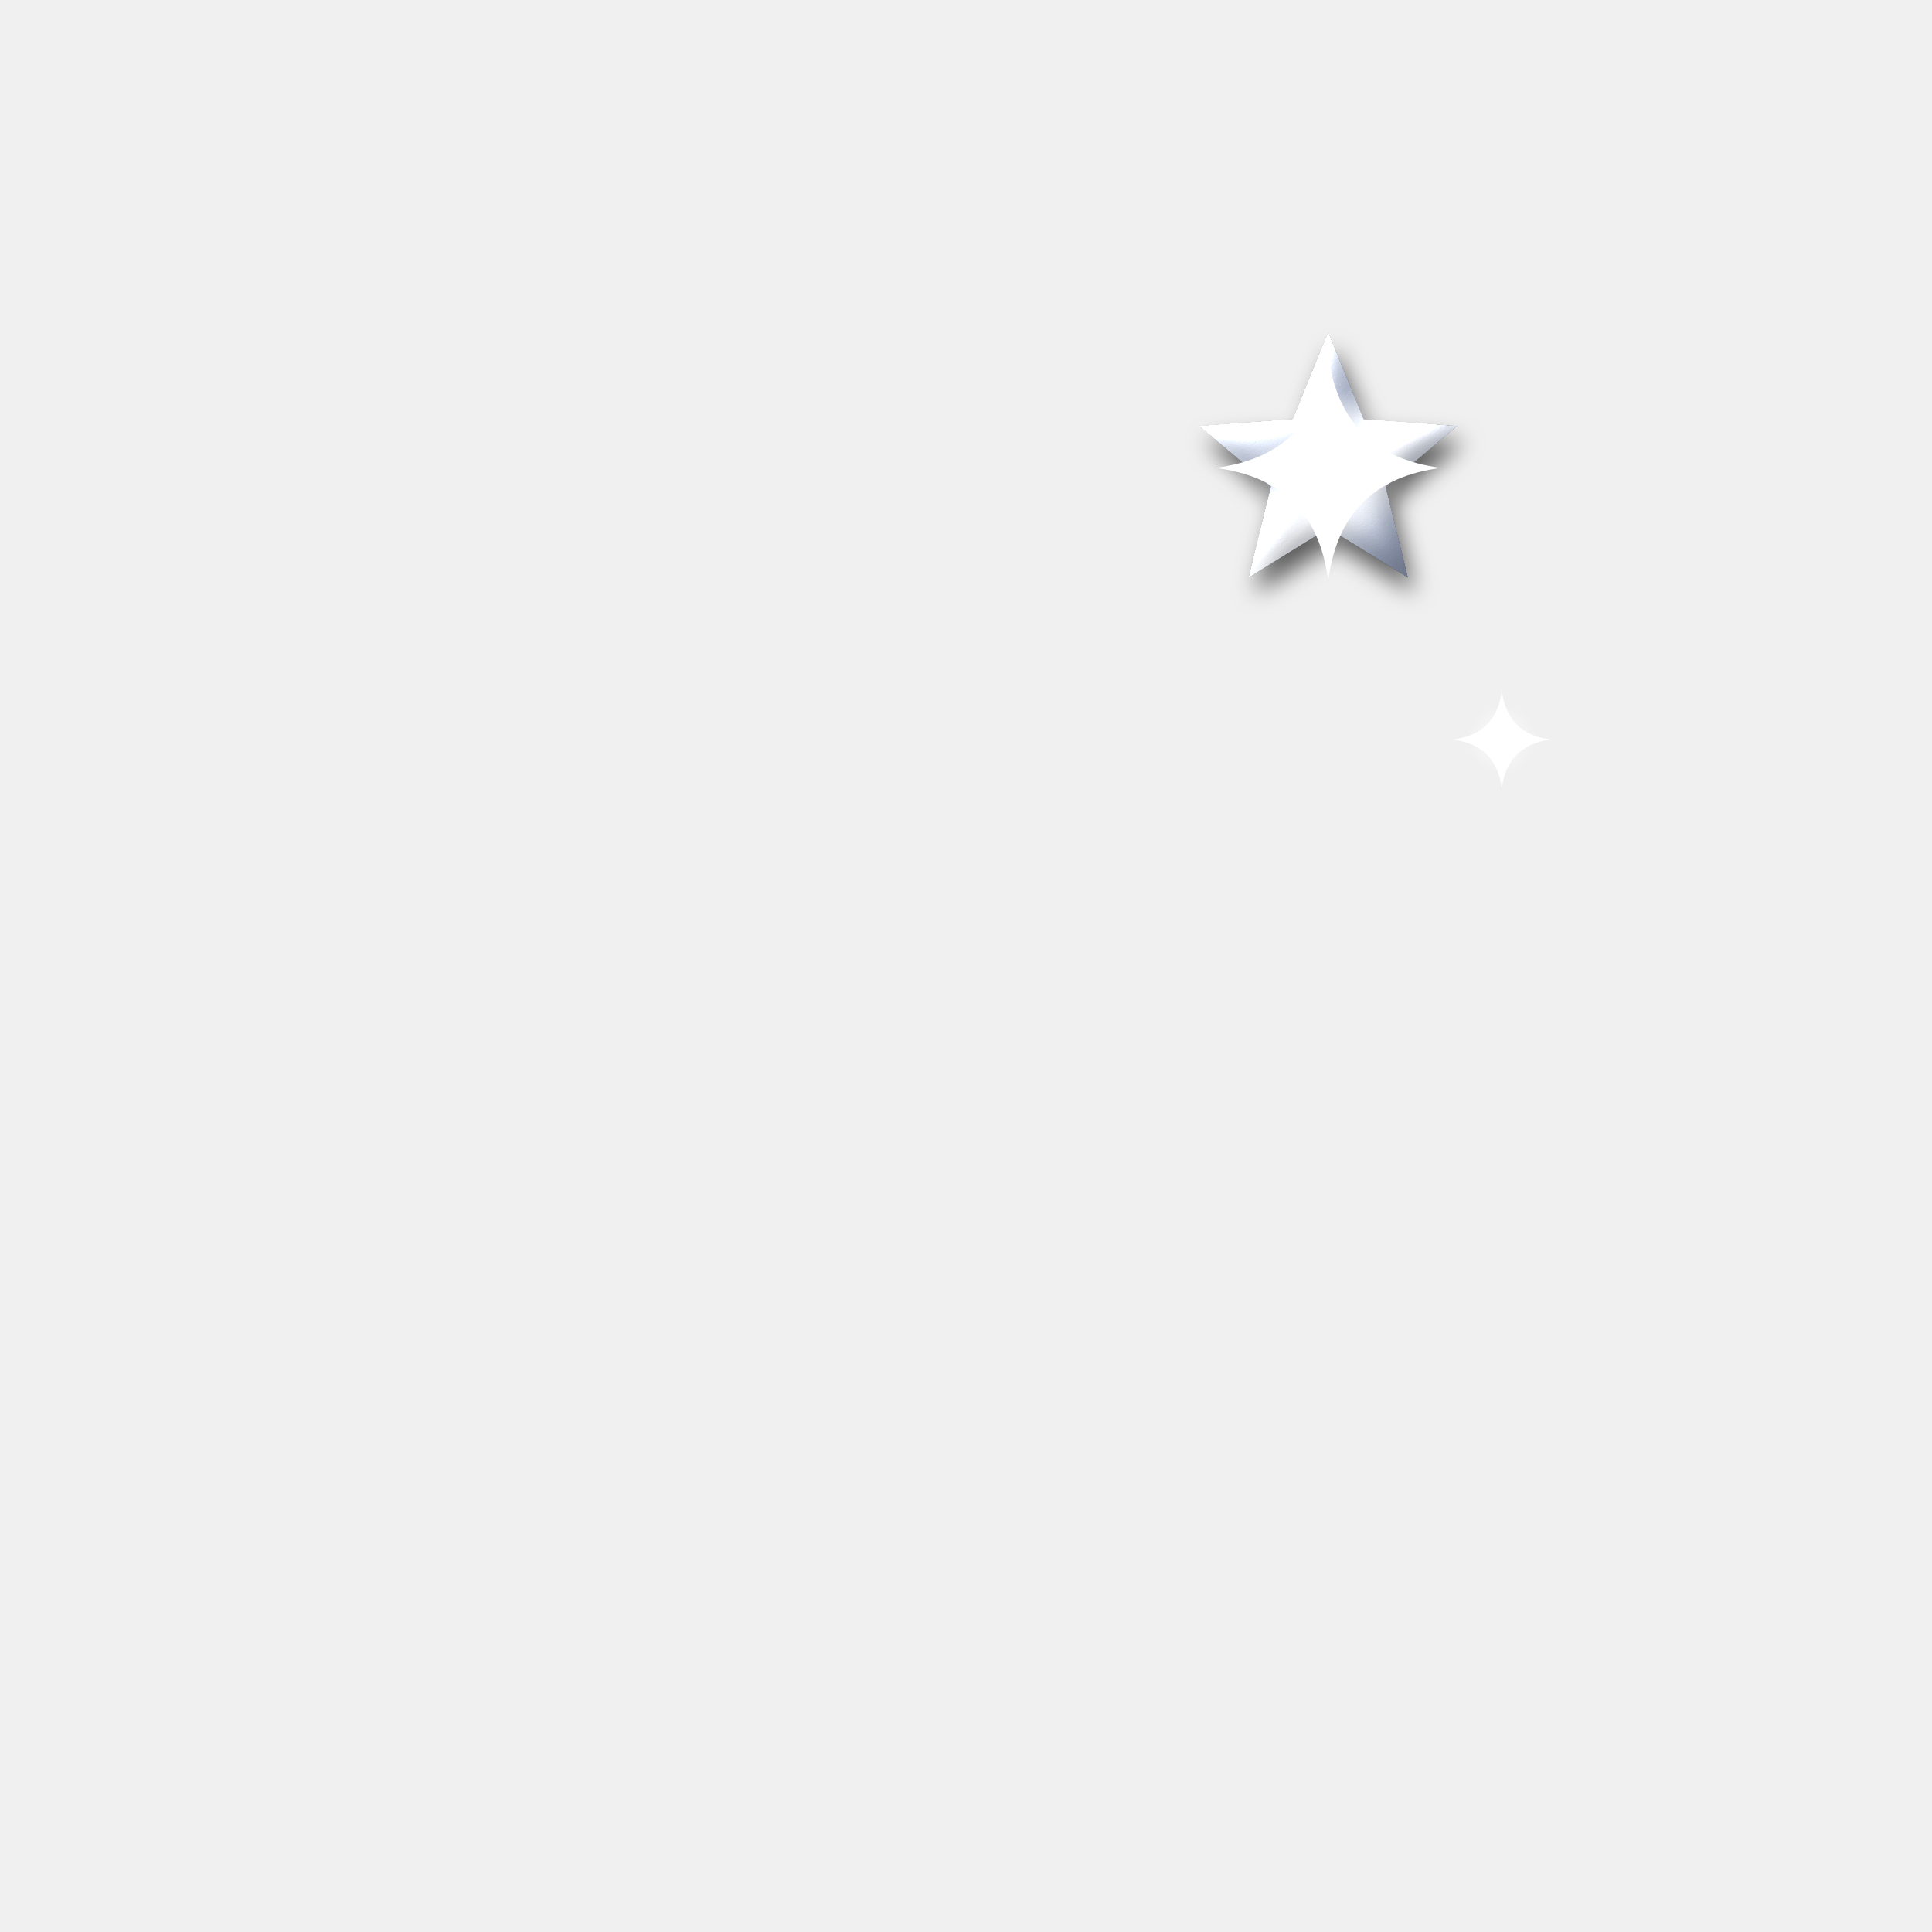
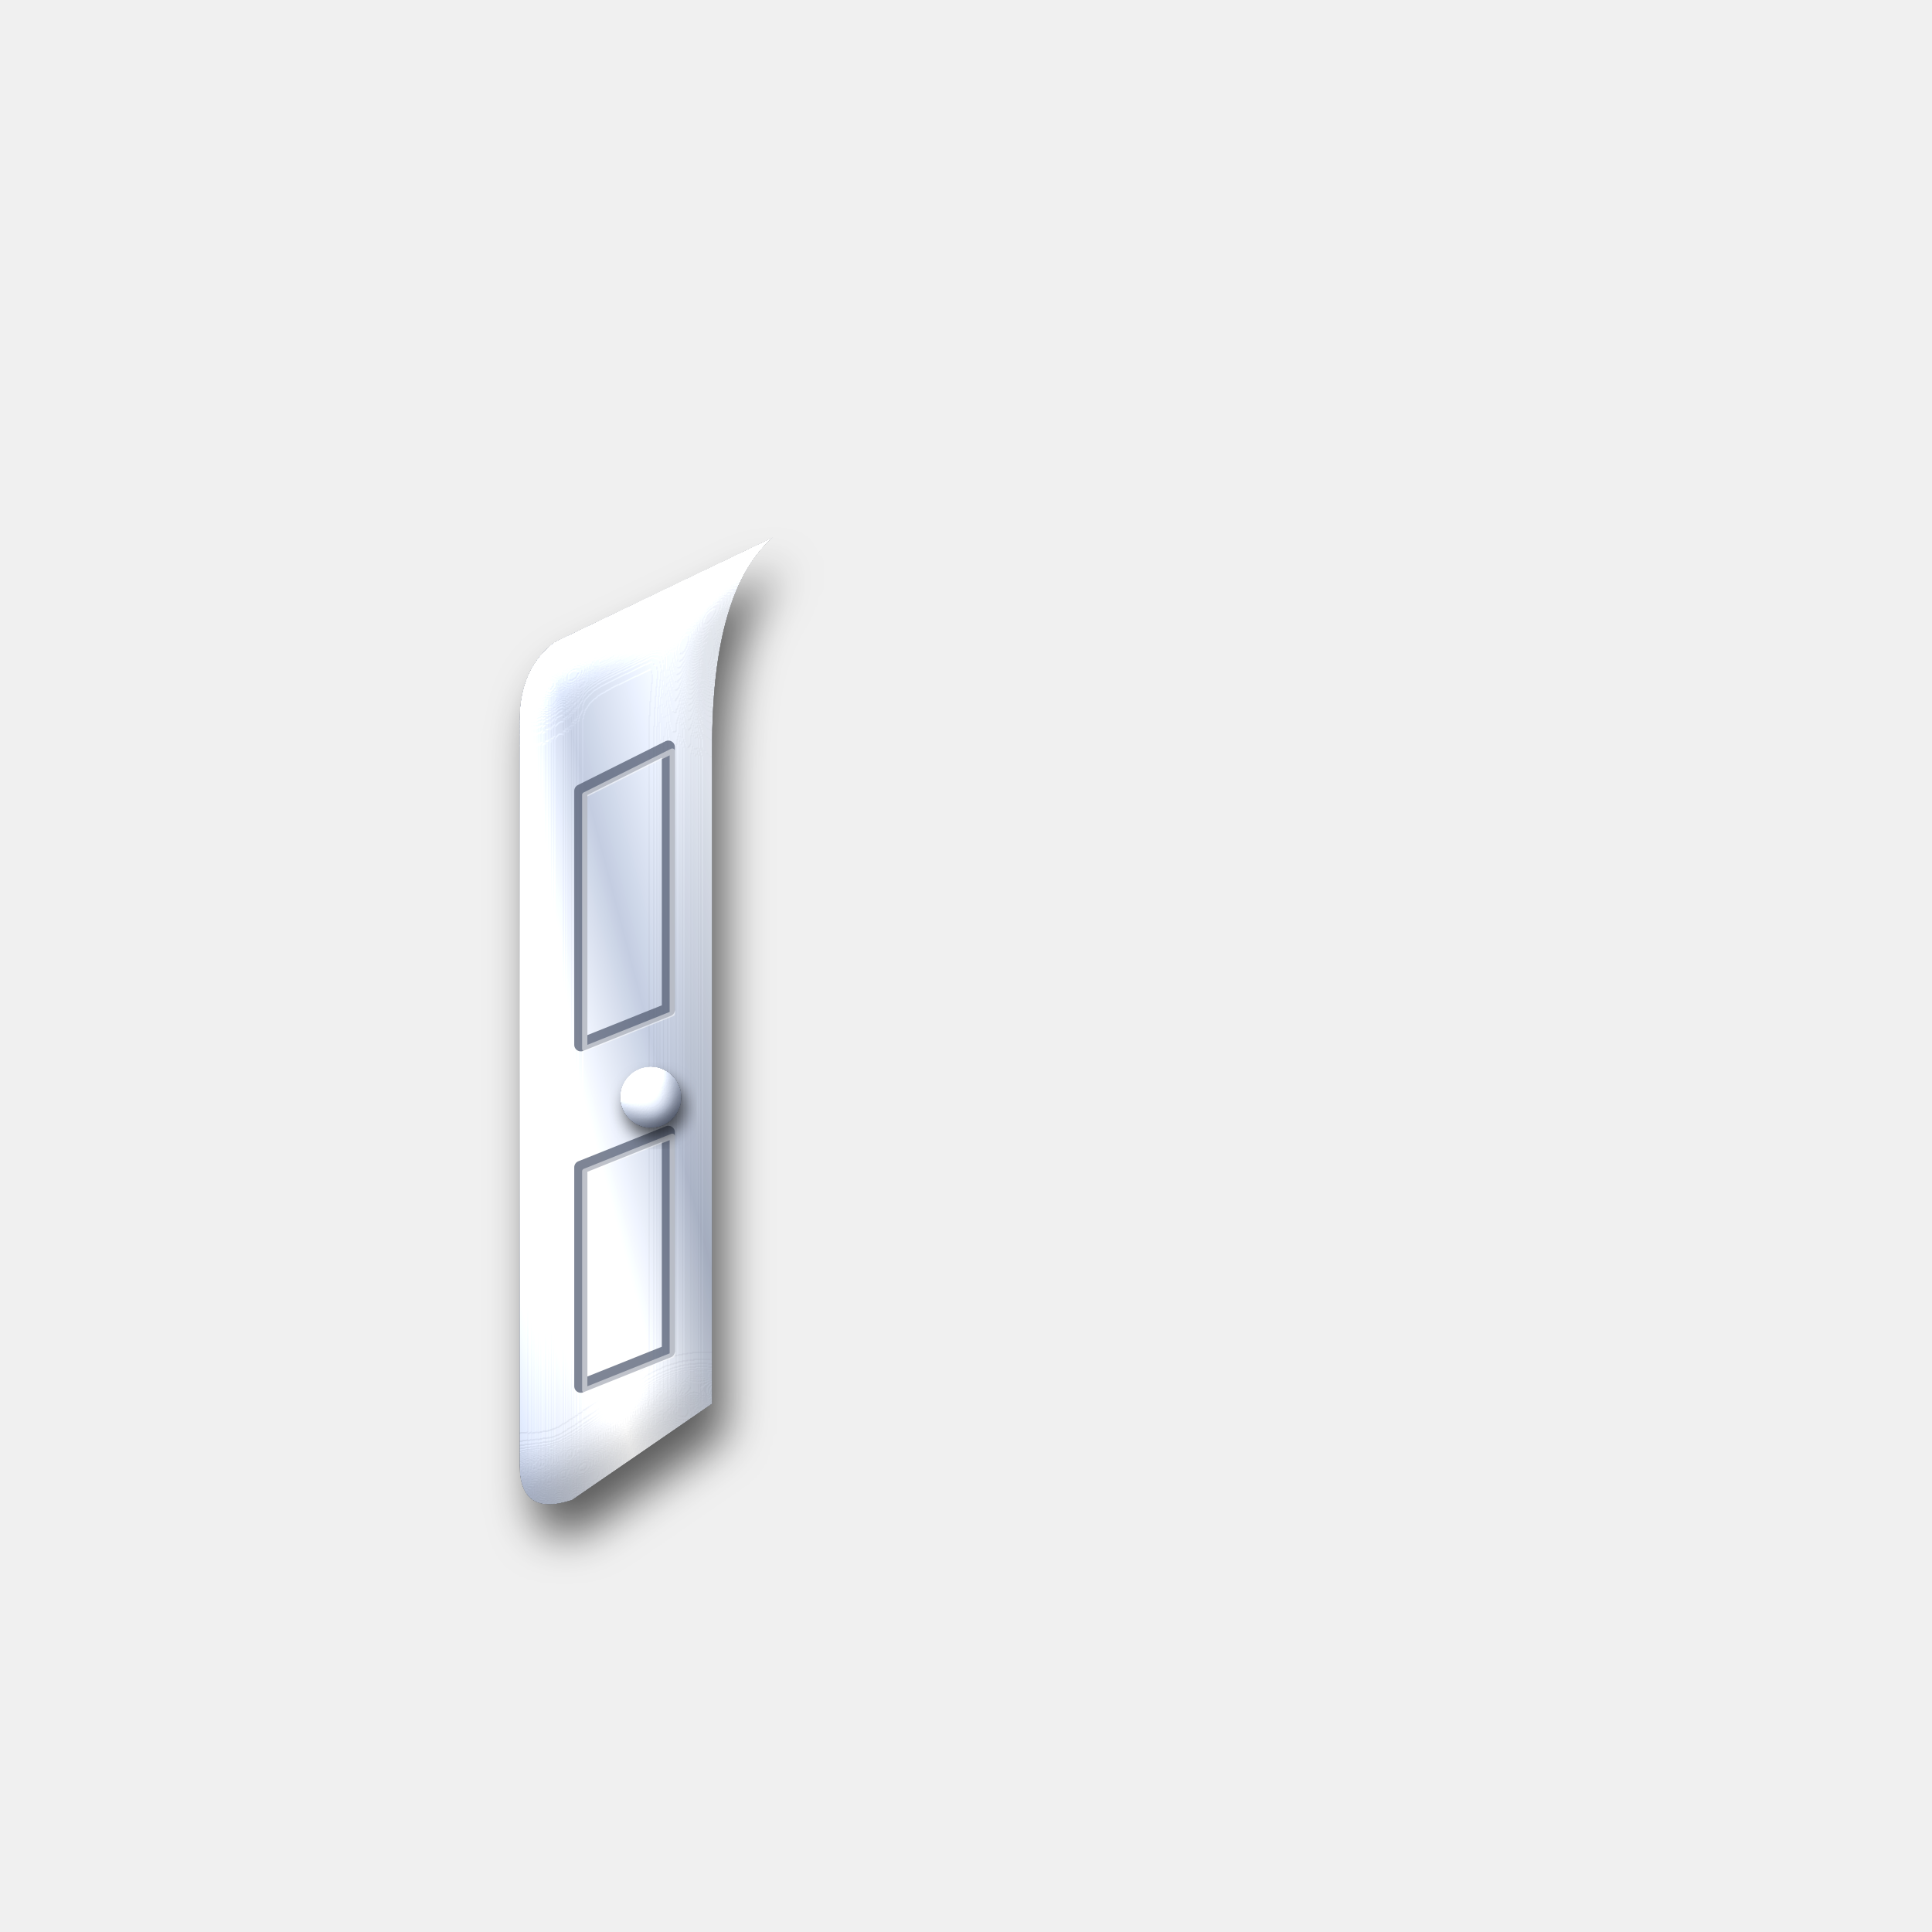
<svg xmlns="http://www.w3.org/2000/svg" viewBox="0 0 512 512">
  <defs>
    <linearGradient id="mg" x1="0" y1="0" x2="1" y2="1">
      <stop offset="0" stop-color="#FFFFFF" />
      <stop offset="0.2" stop-color="#E8EDF6" />
      <stop offset="0.4" stop-color="#A8B1C4" />
      <stop offset="0.6" stop-color="#F8FAFE" />
      <stop offset="0.8" stop-color="#8E98AE" />
      <stop offset="1" stop-color="#535C72" />
    </linearGradient>
    <linearGradient id="mh" x1="1" y1="0" x2="0" y2="1">
      <stop offset="0" stop-color="#F8FAFE" />
      <stop offset="0.25" stop-color="#E8EDF6" />
      <stop offset="0.5" stop-color="#A8B1C4" />
      <stop offset="0.75" stop-color="#FFFFFF" />
      <stop offset="1" stop-color="#8E98AE" />
    </linearGradient>
    <radialGradient id="ms" cx="0.36" cy="0.3" r="0.8">
      <stop offset="0" stop-color="#FFFFFF" />
      <stop offset="0.33" stop-color="#E8EDF6" />
      <stop offset="0.67" stop-color="#A8B1C4" />
      <stop offset="1" stop-color="#535C72" />
    </radialGradient>
    <filter id="r1" x="-25%" y="-25%" width="150%" height="160%" color-interpolation-filters="sRGB">
      <feGaussianBlur in="SourceAlpha" stdDeviation="6" result="h" />
      <feDiffuseLighting in="h" surfaceScale="7" diffuseConstant="1" lighting-color="#FFFFFF" result="d">
        <feDistantLight azimuth="235" elevation="52" />
      </feDiffuseLighting>
      <feComposite in="SourceGraphic" in2="d" operator="arithmetic" k1="1.3" result="l" />
      <feSpecularLighting in="h" surfaceScale="7" specularConstant="1.15" specularExponent="22" lighting-color="#FFFFFF" result="s">
        <feDistantLight azimuth="235" elevation="38" />
      </feSpecularLighting>
      <feComposite in="s" in2="SourceAlpha" operator="in" result="s2" />
      <feComposite in="l" in2="s2" operator="arithmetic" k2="1" k3=".85" result="m" />
      <feComposite in="m" in2="SourceAlpha" operator="in" result="o" />
      <feGaussianBlur in="SourceAlpha" stdDeviation="5" />
      <feOffset dx="3" dy="7" />
      <feComponentTransfer>
        <feFuncA type="linear" slope=".62" />
      </feComponentTransfer>
      <feMerge>
        <feMergeNode />
        <feMergeNode in="o" />
      </feMerge>
    </filter>
    <filter id="r2" x="-25%" y="-25%" width="150%" height="160%" color-interpolation-filters="sRGB">
      <feGaussianBlur in="SourceAlpha" stdDeviation="3.5" result="h" />
      <feDiffuseLighting in="h" surfaceScale="5" diffuseConstant="1" lighting-color="#FFFFFF" result="d">
        <feDistantLight azimuth="235" elevation="52" />
      </feDiffuseLighting>
      <feComposite in="SourceGraphic" in2="d" operator="arithmetic" k1="1.3" result="l" />
      <feSpecularLighting in="h" surfaceScale="5" specularConstant="1.15" specularExponent="22" lighting-color="#FFFFFF" result="s">
        <feDistantLight azimuth="235" elevation="38" />
      </feSpecularLighting>
      <feComposite in="s" in2="SourceAlpha" operator="in" result="s2" />
      <feComposite in="l" in2="s2" operator="arithmetic" k2="1" k3=".85" result="m" />
      <feComposite in="m" in2="SourceAlpha" operator="in" result="o" />
      <feGaussianBlur in="SourceAlpha" stdDeviation="3" />
      <feOffset dx="1.8" dy="4.2" />
      <feComponentTransfer>
        <feFuncA type="linear" slope=".62" />
      </feComponentTransfer>
      <feMerge>
        <feMergeNode />
        <feMergeNode in="o" />
      </feMerge>
    </filter>
    <filter id="r3" x="-25%" y="-25%" width="150%" height="160%" color-interpolation-filters="sRGB">
      <feGaussianBlur in="SourceAlpha" stdDeviation="1.8" result="h" />
      <feDiffuseLighting in="h" surfaceScale="3" diffuseConstant="1" lighting-color="#FFFFFF" result="d">
        <feDistantLight azimuth="235" elevation="52" />
      </feDiffuseLighting>
      <feComposite in="SourceGraphic" in2="d" operator="arithmetic" k1="1.3" result="l" />
      <feSpecularLighting in="h" surfaceScale="3" specularConstant="1.15" specularExponent="22" lighting-color="#FFFFFF" result="s">
        <feDistantLight azimuth="235" elevation="38" />
      </feSpecularLighting>
      <feComposite in="s" in2="SourceAlpha" operator="in" result="s2" />
      <feComposite in="l" in2="s2" operator="arithmetic" k2="1" k3=".85" result="m" />
      <feComposite in="m" in2="SourceAlpha" operator="in" result="o" />
      <feGaussianBlur in="SourceAlpha" stdDeviation="1.75" />
      <feOffset dx="1.05" dy="2.45" />
      <feComponentTransfer>
        <feFuncA type="linear" slope=".62" />
      </feComponentTransfer>
      <feMerge>
        <feMergeNode />
        <feMergeNode in="o" />
      </feMerge>
    </filter>
+     <filter id="r0" x="-25%" y="-25%" width="150%" height="160%" color-interpolation-filters="sRGB">
+       <feGaussianBlur in="SourceAlpha" stdDeviation="9" result="h" />
+       <feDiffuseLighting in="h" surfaceScale="15" diffuseConstant="1" lighting-color="#FFFFFF" result="d">
+         <feDistantLight azimuth="235" elevation="52" />
+       </feDiffuseLighting>
+       <feComposite in="SourceGraphic" in2="d" operator="arithmetic" k1="1.3" result="l" />
+       <feSpecularLighting in="h" surfaceScale="15" specularConstant="1.5" specularExponent="16" lighting-color="#FFFFFF" result="s">
+         <feDistantLight azimuth="235" elevation="38" />
+       </feSpecularLighting>
+       <feComposite in="s" in2="SourceAlpha" operator="in" result="s2" />
+       <feComposite in="l" in2="s2" operator="arithmetic" k2="1" k3=".85" result="m" />
+       <feComposite in="m" in2="SourceAlpha" operator="in" result="o" />
+       <feGaussianBlur in="SourceAlpha" stdDeviation="7" />
+       <feOffset dx="4.2" dy="9.8" />
+       <feComponentTransfer>
+         <feFuncA type="linear" slope=".62" />
+       </feComponentTransfer>
+       <feMerge>
+         <feMergeNode />
+         <feMergeNode in="o" />
+       </feMerge>
+     </filter>
    <linearGradient id="er" x1="0" y1="0" x2="0.3" y2="1">
      <stop offset="0" stop-color="#FF7A6A" />
      <stop offset="0.5" stop-color="#D6283A" />
      <stop offset="1" stop-color="#8A0E22" />
    </linearGradient>
    <linearGradient id="eo" x1="0" y1="0" x2="0" y2="1">
      <stop offset="0" stop-color="#FFE08A" />
      <stop offset="0.33" stop-color="#FF9A2A" />
      <stop offset="0.67" stop-color="#E0441C" />
      <stop offset="1" stop-color="#9E1420" />
    </linearGradient>
    <linearGradient id="ew" x1="0" y1="0" x2="0" y2="1">
      <stop offset="0" stop-color="#FFFFF4" />
      <stop offset="0.5" stop-color="#FFF0B8" />
      <stop offset="1" stop-color="#FFC864" />
    </linearGradient>
    <linearGradient id="ek" x1="0" y1="0" x2="0" y2="1">
      <stop offset="0" stop-color="#3A3448" />
      <stop offset="1" stop-color="#141019" />
    </linearGradient>
    <linearGradient id="ey" x1="0" y1="0" x2="0" y2="1">
      <stop offset="0" stop-color="#FFF6B0" />
      <stop offset="0.5" stop-color="#FFD23A" />
      <stop offset="1" stop-color="#F09A1A" />
    </linearGradient>
    <linearGradient id="ec" x1="0" y1="0" x2="0" y2="1">
      <stop offset="0" stop-color="#FF9C80" />
      <stop offset="0.5" stop-color="#E2573A" />
      <stop offset="1" stop-color="#A8341E" />
    </linearGradient>
    <linearGradient id="eb" x1="0" y1="0" x2="0" y2="1">
      <stop offset="0" stop-color="#B8E6FF" />
      <stop offset="0.5" stop-color="#4AA8F0" />
      <stop offset="1" stop-color="#1A5EB8" />
    </linearGradient>
-     <linearGradient id="esn" x1="0" y1="0" x2="0.4" y2="1">
-       <stop offset="0" stop-color="#FFFFFF" />
-       <stop offset="0.33" stop-color="#E4ECFA" />
-       <stop offset="0.67" stop-color="#9FB4E2" />
-       <stop offset="1" stop-color="#6E86C4" />
-     </linearGradient>
    <radialGradient id="gh" cx="0.5" cy="0.5" r="0.5">
      <stop offset="0" stop-color="#FFFFFF" stop-opacity="0.8" />
      <stop offset="1" stop-color="#FFFFFF" stop-opacity="0" />
    </radialGradient>
  </defs>
-   <g filter="url(#r2)" fill="url(#mg)">
-     <path d="M352 88L361.4 111.06L386.24 112.88L367.22 128.94L373.16 153.12L352 140L330.84 153.12L336.78 128.94L317.76 112.88L342.6 111.06z" />
+   <g transform="translate(256 256) scale(1.16) translate(-250 -252)">
+     <g filter="url(#r1)" fill="url(#mh)">
+       <path d="M192 352V202Q192 166 206 154L156 178Q148 184 148 196V366Q148 378 160 374z" />
+     </g>
+     <path d="M162 212L182 202V262L162 270zM162 298L182 290V340L162 348z" fill="none" stroke="#535C72" stroke-opacity=".75" stroke-width="3" stroke-linecap="round" stroke-linejoin="round" />
+     <path d="M162 212L182 202V262L162 270zM162 298L182 290V340L162 348z" fill="none" stroke="#FFFFFF" stroke-opacity=".5" stroke-width="1.2" stroke-linecap="round" stroke-linejoin="round" transform="translate(0.9 0.9)" />
+     <g filter="url(#r3)" fill="url(#ms)">
+       <circle cx="178" cy="282" r="7" />
+     </g>
  </g>
-   <circle cx="352" cy="124" r="21" fill="url(#gh)" />
-   <path d="M352 94Q355.33 120.67 382 124Q355.33 127.33 352 154Q348.67 127.33 322 124Q348.67 120.67 352 94z" fill="#FFFFFF" />
-   <circle cx="398" cy="196" r="9.1" fill="url(#gh)" />
-   <path d="M398 183Q399.44 194.56 411 196Q399.44 197.44 398 209Q396.56 197.44 385 196Q396.56 194.56 398 183z" fill="#FFFFFF" />
</svg>
